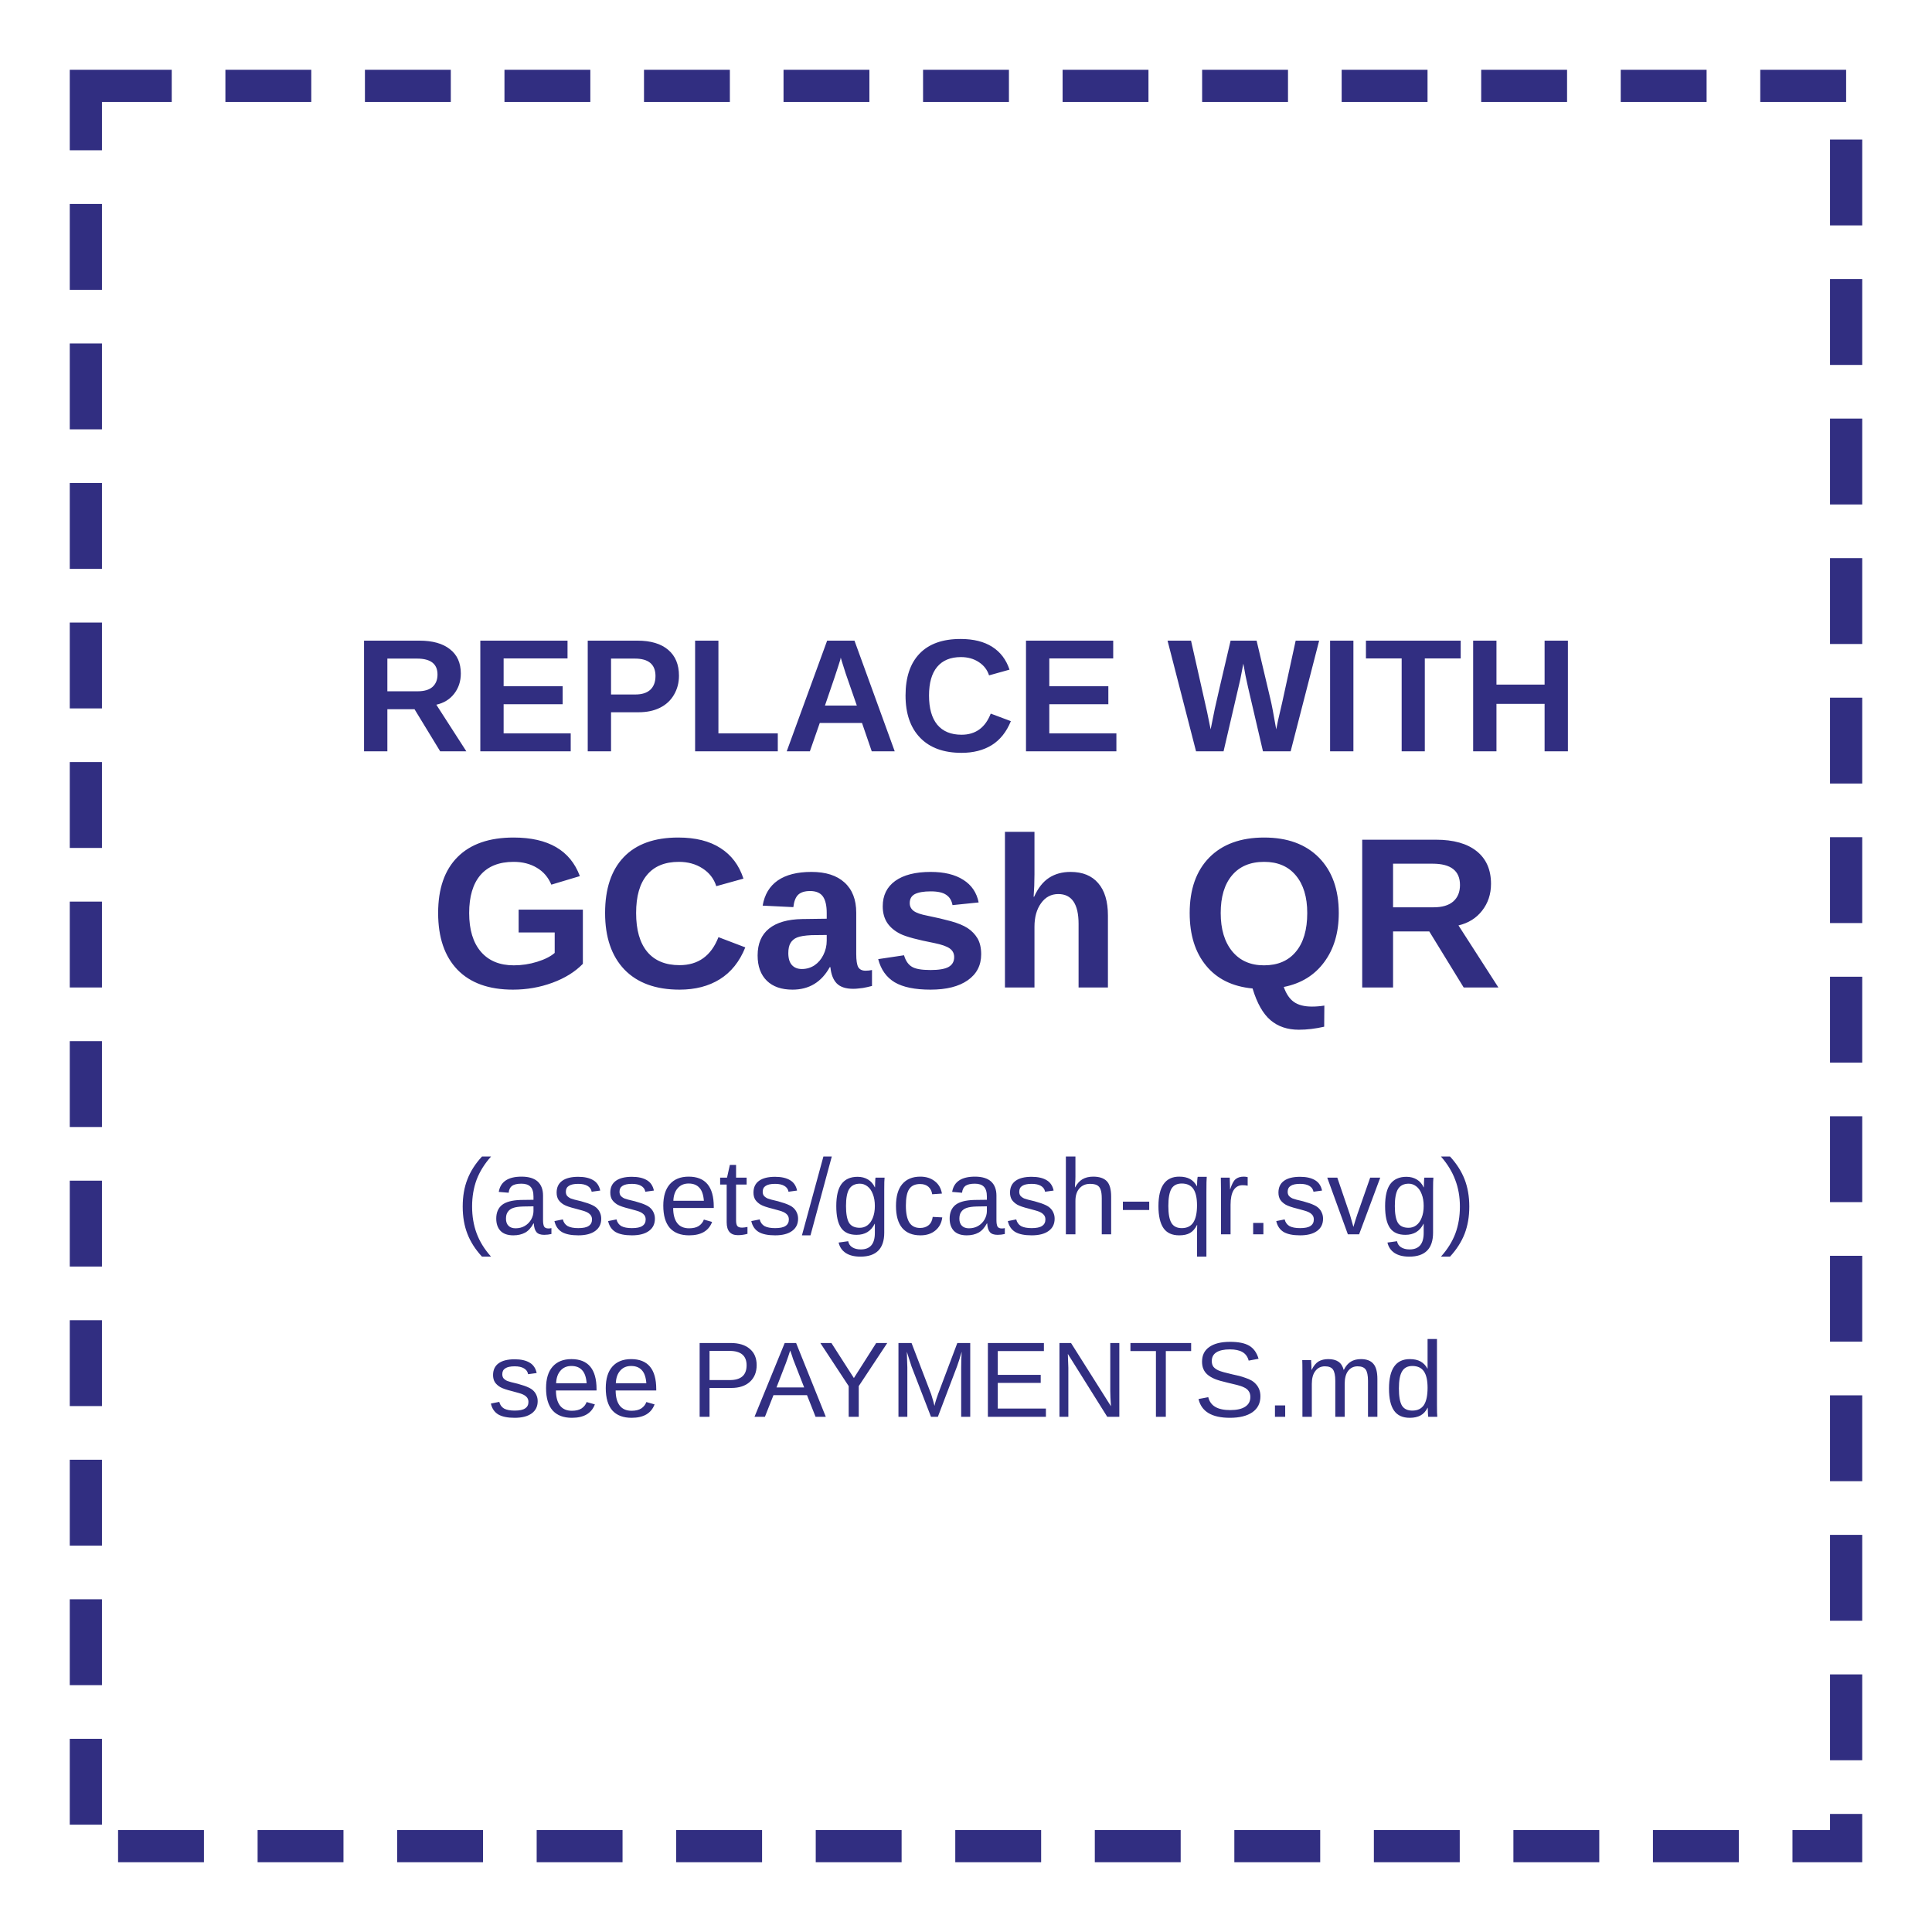
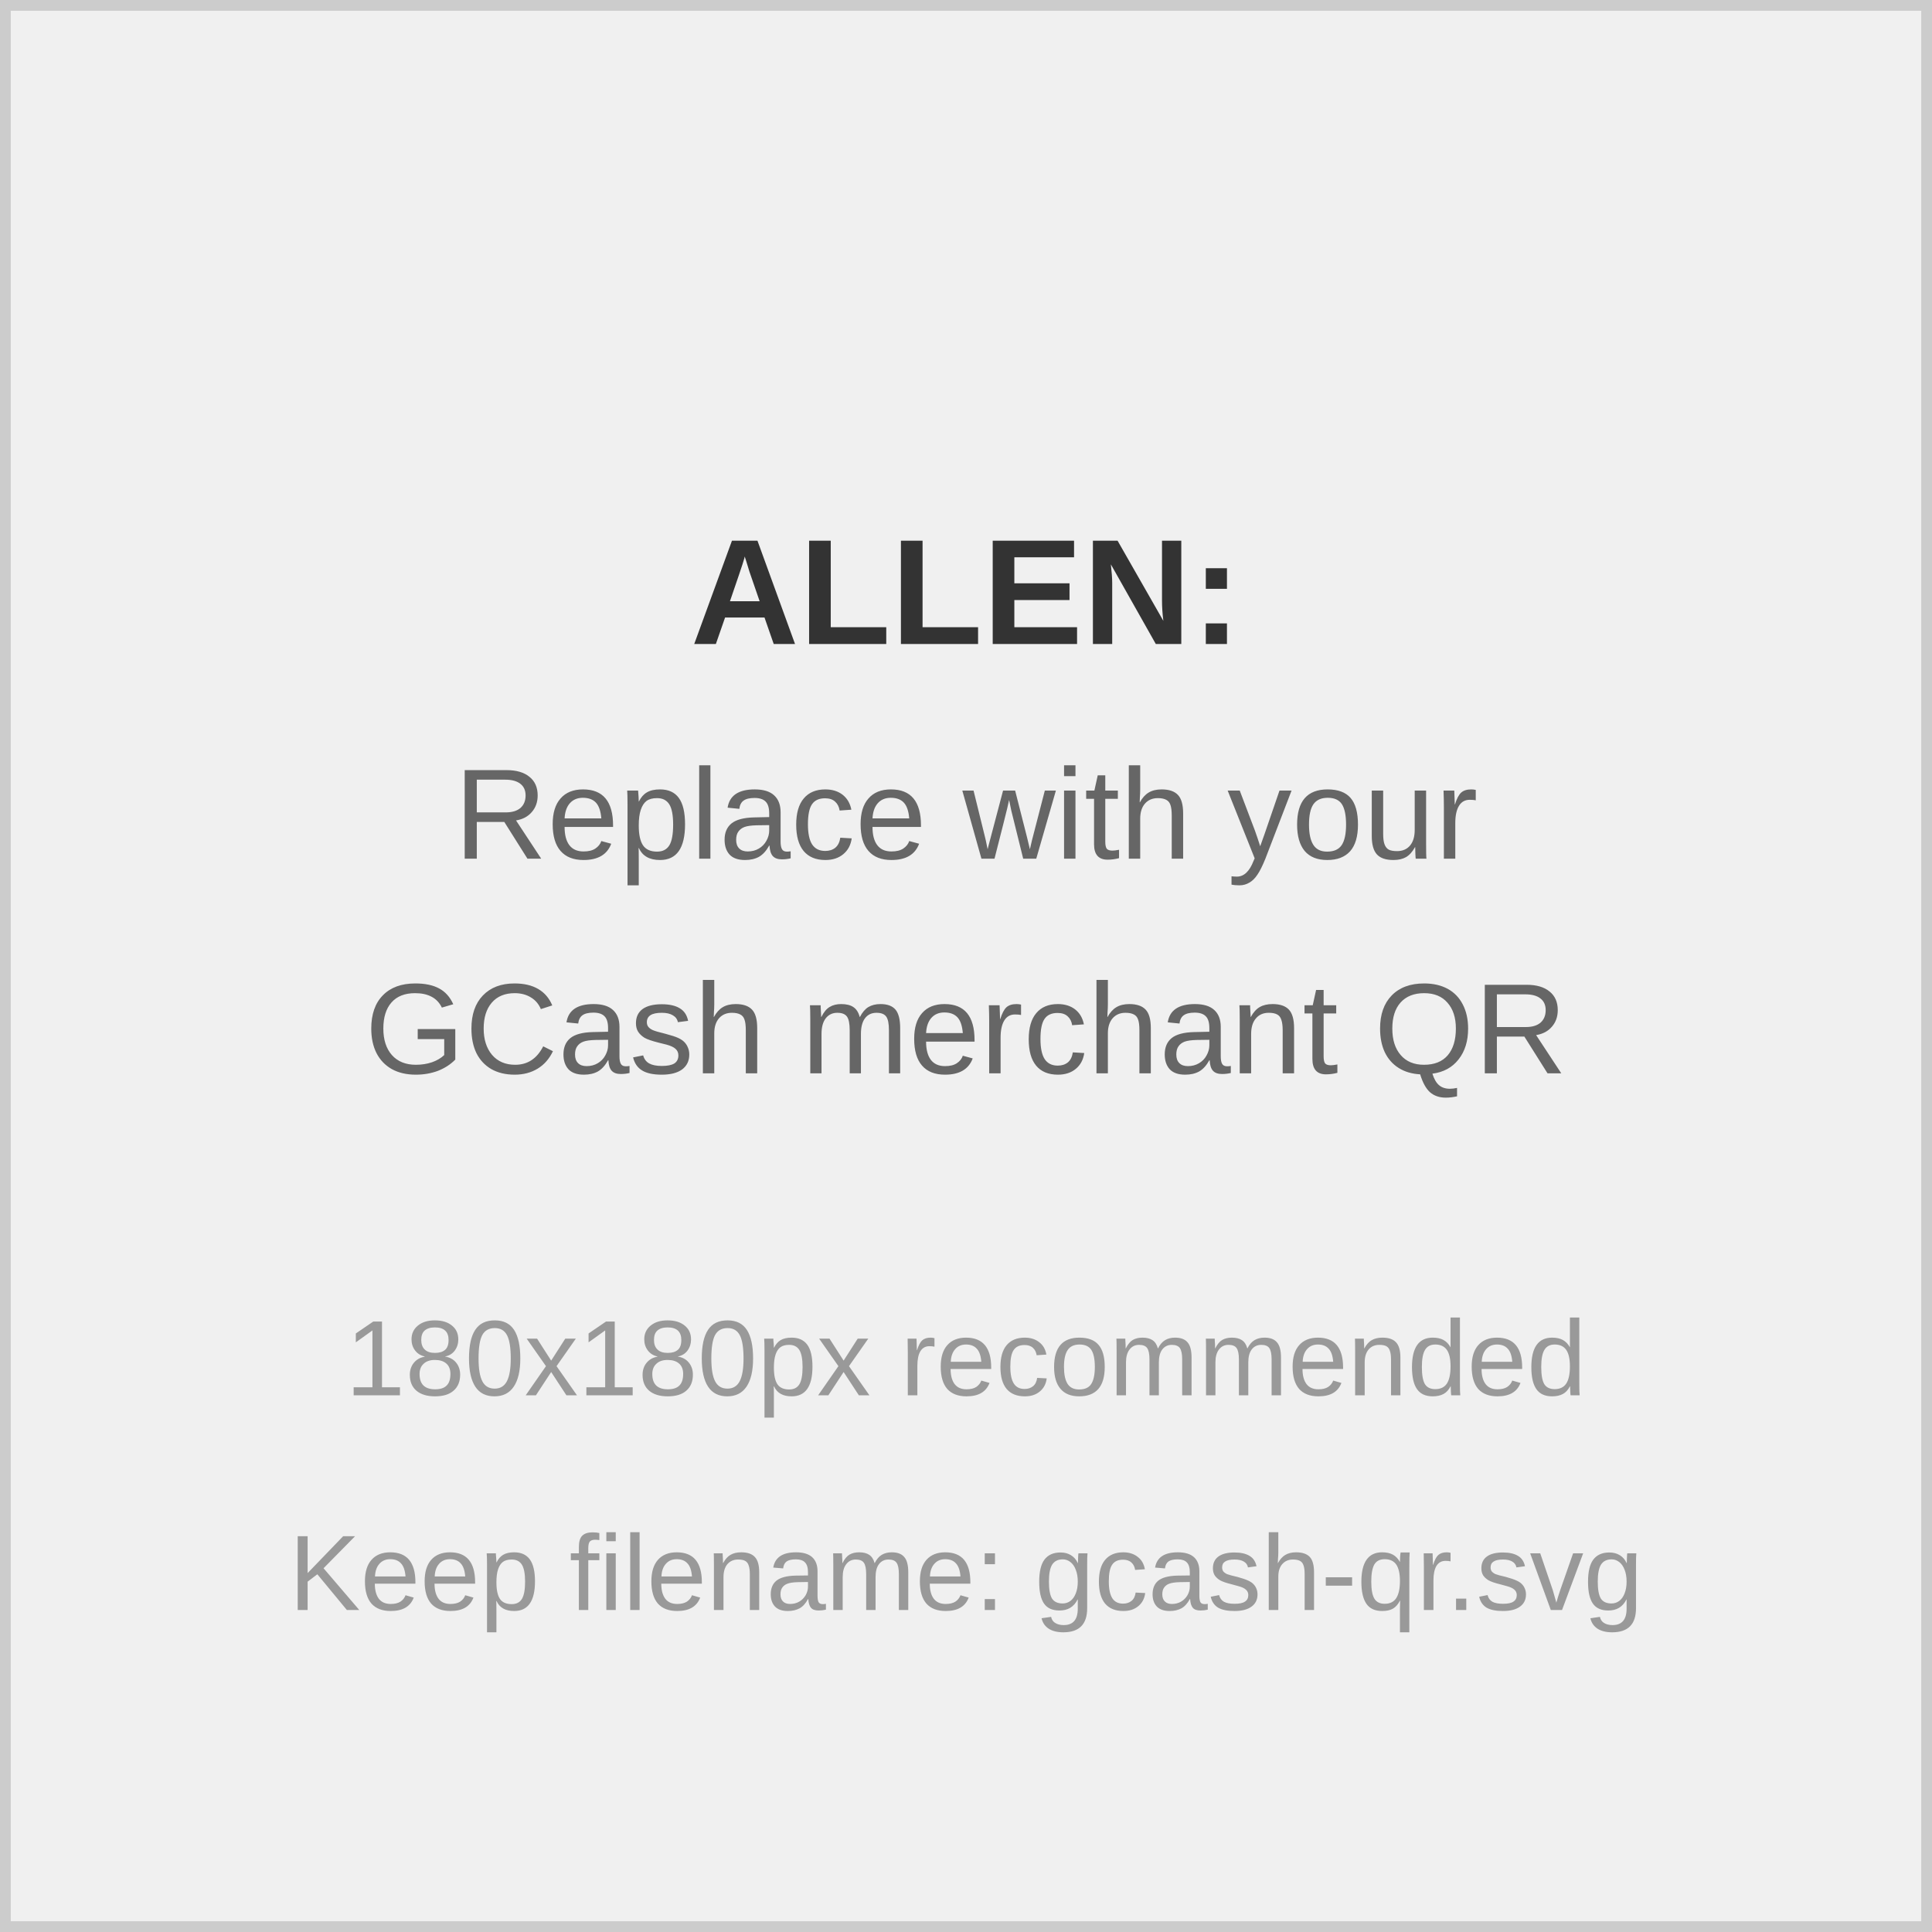
<svg xmlns="http://www.w3.org/2000/svg" width="180" height="180" viewBox="0 0 180 180">
-   <rect width="180" height="180" fill="#ffffff" />
-   <rect x="8" y="8" width="164" height="164" fill="none" stroke="#312e81" stroke-width="3" stroke-dasharray="8 5" />
-   <g fill="#312e81" font-family="Arial" text-anchor="middle">
-     <text x="90" y="70" font-size="15" font-weight="bold">REPLACE WITH</text>
-     <text x="90" y="92" font-size="20" font-weight="bold">GCash QR</text>
-     <text x="90" y="115" font-size="10">(assets/gcash-qr.svg)</text>
-     <text x="90" y="132" font-size="10">see PAYMENTS.md</text>
-   </g>
+   <rect width="180" height="180" fill="#f0f0f0" stroke="#ccc" stroke-width="2" />
+   <text x="90" y="60" font-family="Arial, sans-serif" font-size="14" font-weight="bold" fill="#333" text-anchor="middle">ALLEN:</text>
+   <text x="90" y="80" font-family="Arial, sans-serif" font-size="12" fill="#666" text-anchor="middle">Replace with your</text>
+   <text x="90" y="100" font-family="Arial, sans-serif" font-size="12" fill="#666" text-anchor="middle">GCash merchant QR</text>
+   <text x="90" y="130" font-family="Arial, sans-serif" font-size="10" fill="#999" text-anchor="middle">180x180px recommended</text>
+   <text x="90" y="150" font-family="Arial, sans-serif" font-size="10" fill="#999" text-anchor="middle">Keep filename: gcash-qr.svg</text>
</svg>
